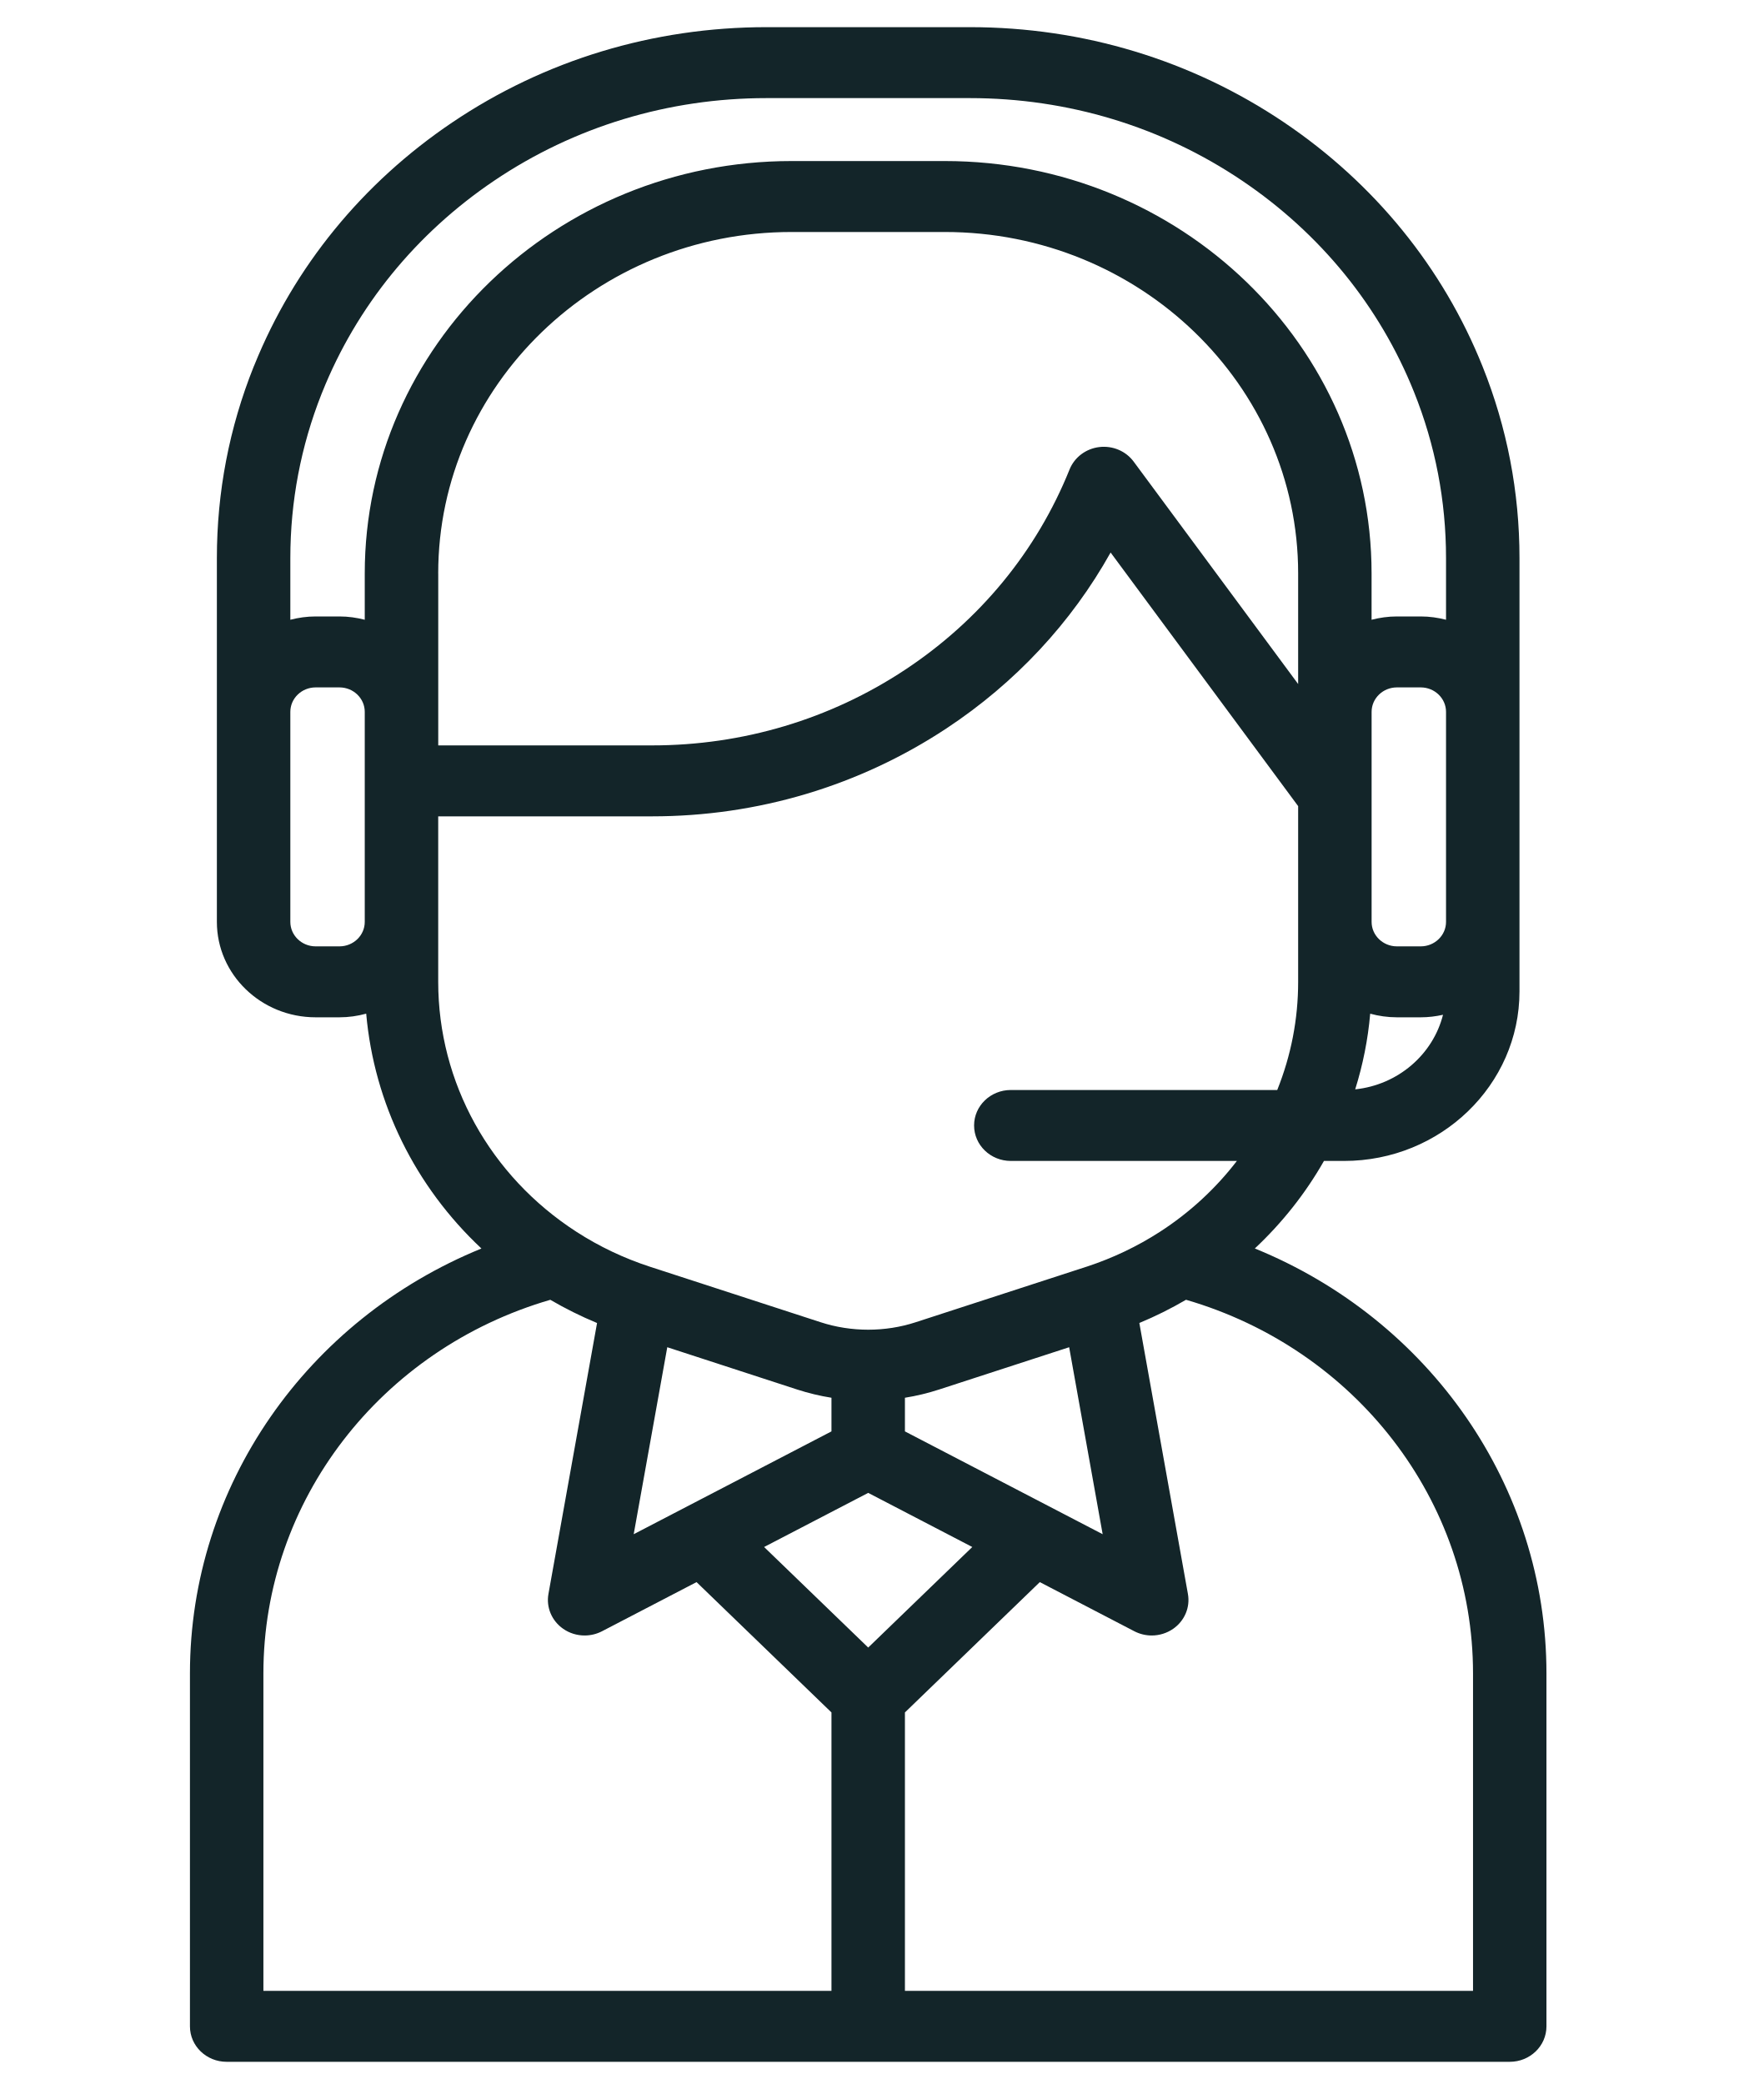
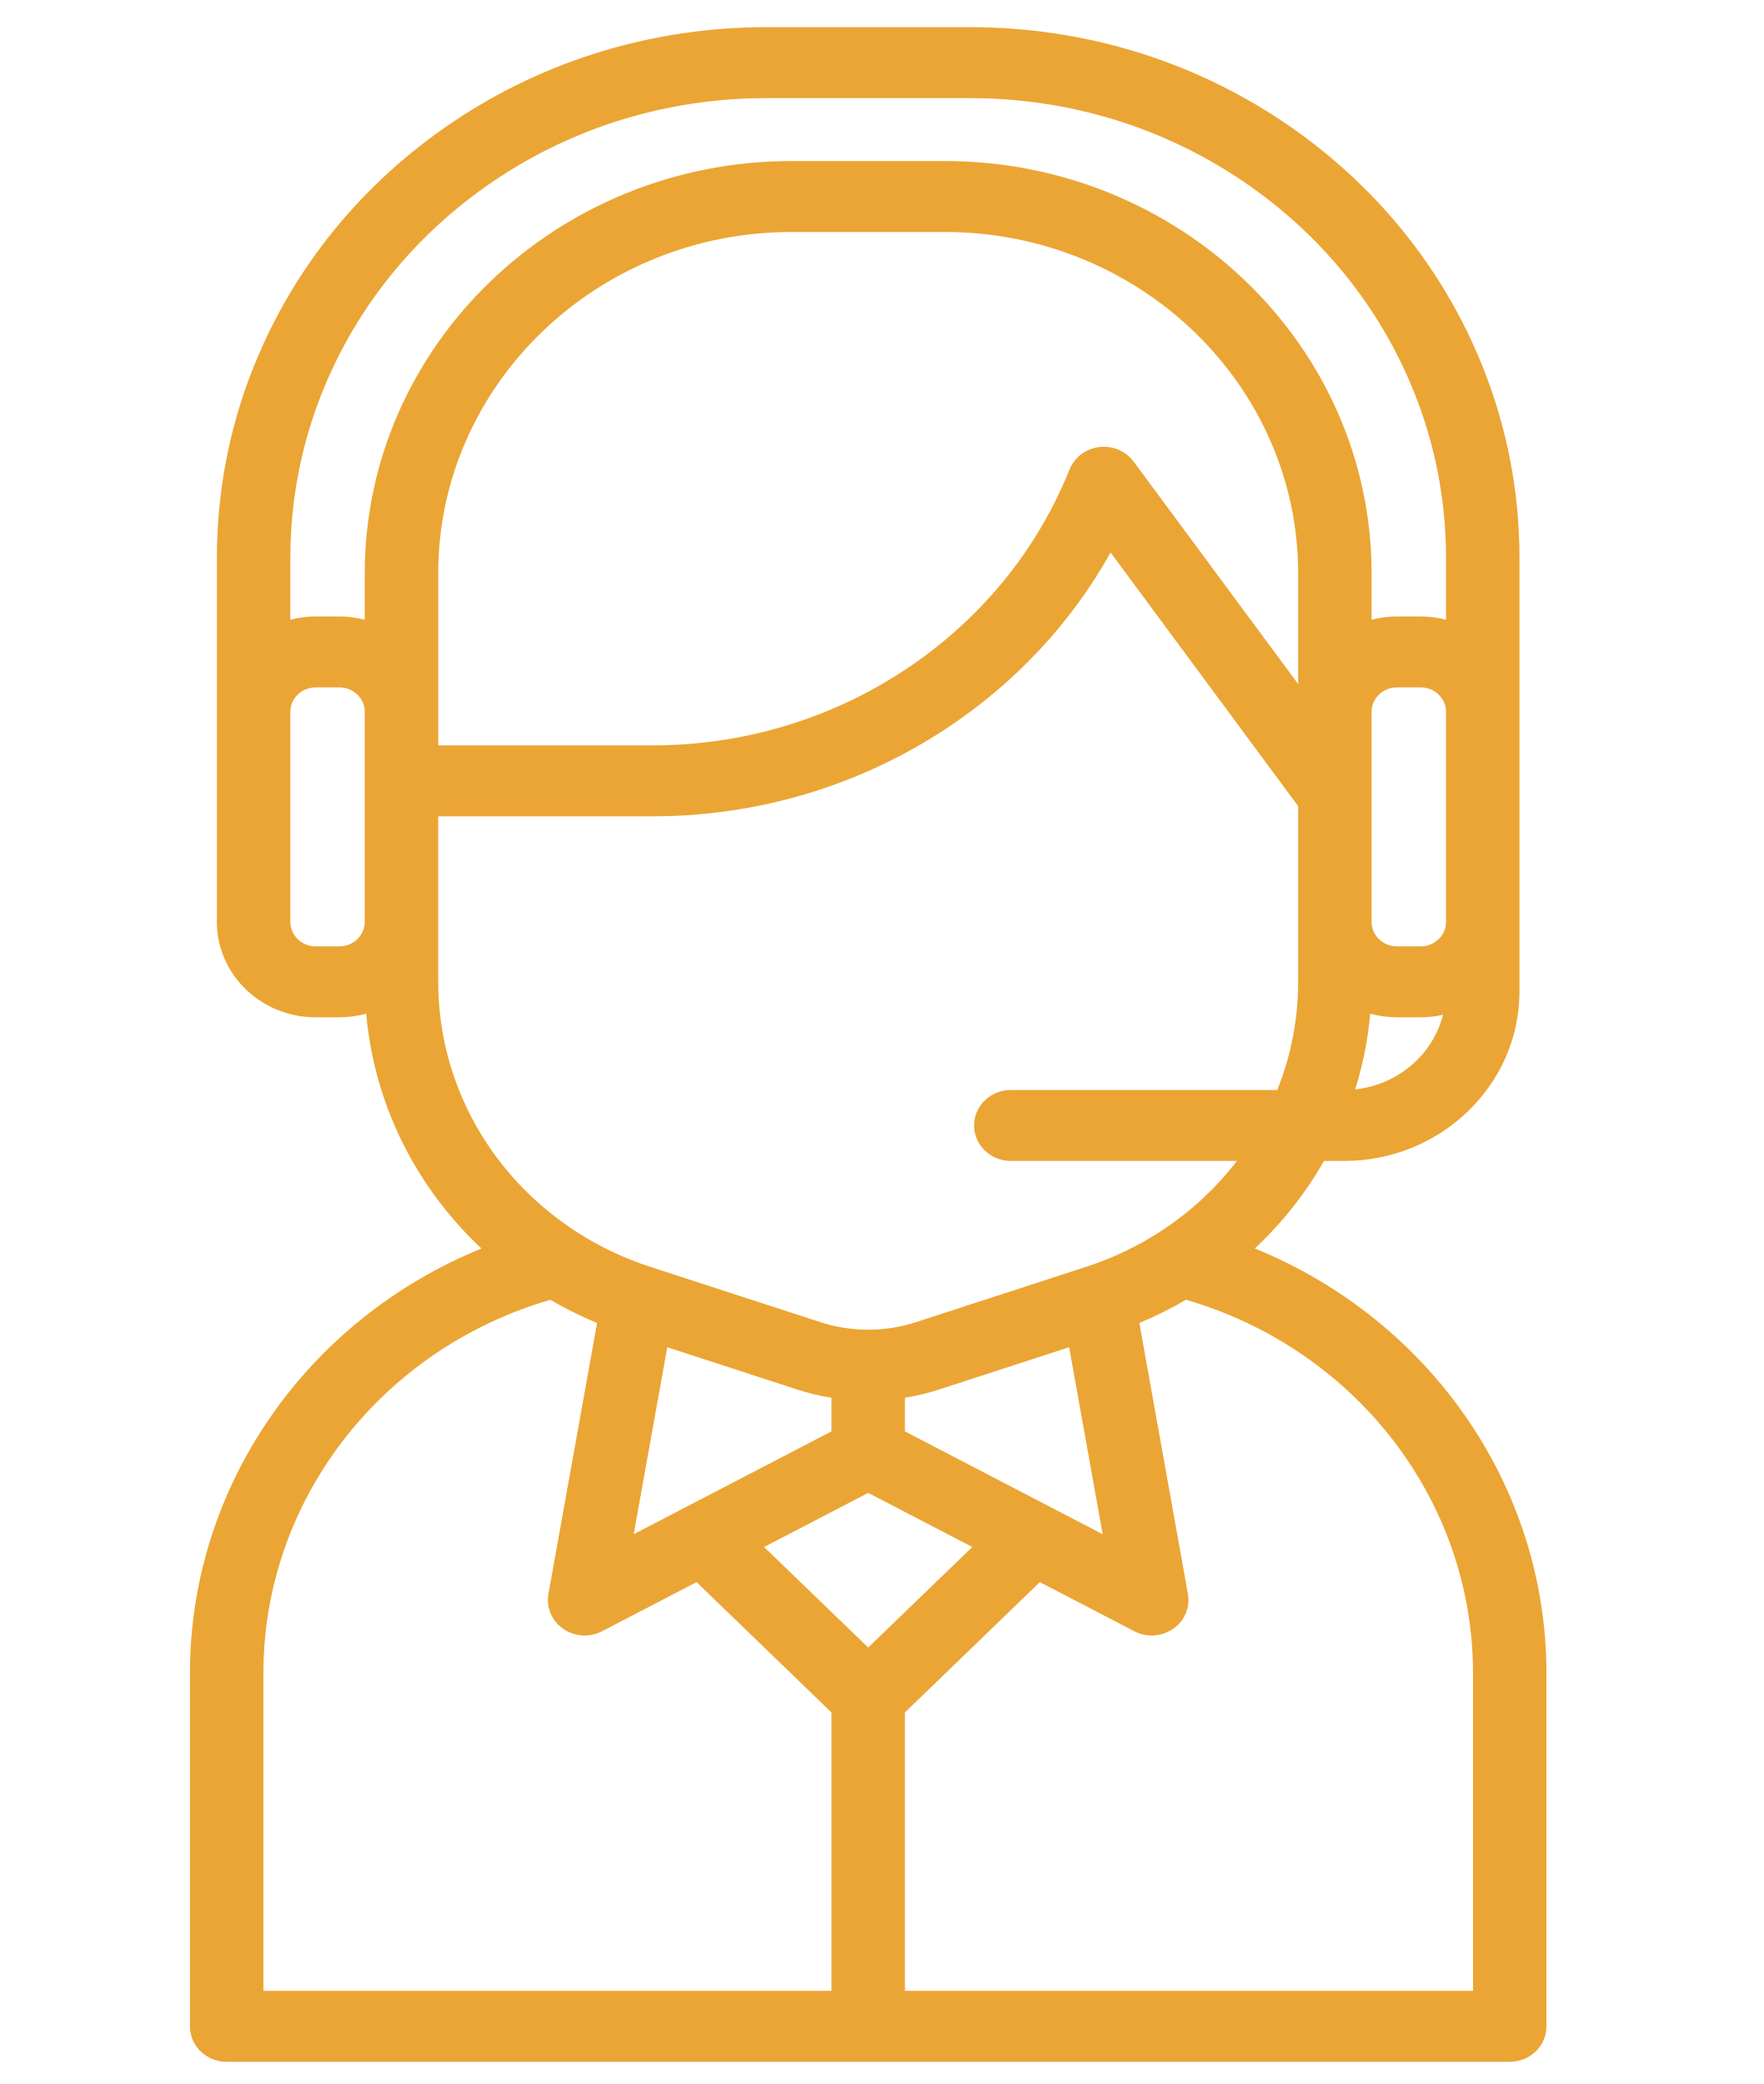
<svg xmlns="http://www.w3.org/2000/svg" width="55" height="65" viewBox="0 0 55 65" fill="none">
-   <path d="M39.136 38.94C39.989 38.14 40.717 37.221 41.292 36.21H41.918C44.935 36.21 47.39 33.838 47.39 30.922V17.407C47.39 15.346 47.003 13.336 46.239 11.431C45.005 8.348 42.863 5.716 40.047 3.817C37.165 1.874 33.777 0.847 30.249 0.847H23.905C20.377 0.847 16.989 1.874 14.106 3.818C11.306 5.706 9.174 8.319 7.937 11.378C7.928 11.396 7.92 11.414 7.913 11.433C7.15 13.339 6.764 15.349 6.764 17.407V28.754C6.764 30.395 8.145 31.73 9.844 31.73H10.587C10.876 31.73 11.155 31.689 11.421 31.616C11.668 34.413 12.95 37.007 15.015 38.941C9.572 41.16 5.924 46.346 5.924 52.192V63.202C5.924 63.813 6.437 64.308 7.069 64.308H47.086C47.719 64.308 48.231 63.813 48.231 63.202V52.192C48.232 46.344 44.582 41.158 39.136 38.94ZM42.266 33.977C42.507 33.209 42.664 32.421 42.734 31.617C42.999 31.689 43.278 31.73 43.567 31.73H44.31C44.549 31.73 44.781 31.701 45.005 31.651C44.692 32.889 43.604 33.836 42.266 33.977ZM45.099 22.561V28.754C45.099 29.175 44.745 29.517 44.31 29.517H43.567C43.132 29.517 42.778 29.174 42.778 28.754V22.203C42.778 21.782 43.132 21.44 43.567 21.44H44.31C44.745 21.44 45.099 21.782 45.099 22.203V22.561ZM11.376 28.754C11.376 29.175 11.022 29.517 10.587 29.517H9.844C9.409 29.517 9.055 29.174 9.055 28.754V22.561V22.203C9.055 21.782 9.409 21.44 9.844 21.44H10.587C11.022 21.44 11.376 21.782 11.376 22.203V28.754ZM11.376 17.884V19.33C11.124 19.265 10.86 19.227 10.587 19.227H9.844C9.571 19.227 9.307 19.265 9.055 19.33V17.407C9.055 15.641 9.383 13.918 10.03 12.282C10.037 12.265 10.044 12.249 10.051 12.231C11.12 9.561 12.976 7.279 15.417 5.633C17.913 3.95 20.849 3.06 23.905 3.06H30.249C33.305 3.06 36.24 3.95 38.736 5.633C41.177 7.278 43.033 9.56 44.102 12.23C44.764 13.879 45.099 15.621 45.099 17.407V19.33C44.846 19.265 44.583 19.227 44.31 19.227H43.566C43.293 19.227 43.03 19.265 42.777 19.33V17.884C42.777 10.792 36.806 5.023 29.467 5.023H24.687C17.347 5.023 11.376 10.792 11.376 17.884ZM13.667 17.884C13.667 12.013 18.611 7.236 24.687 7.236H29.467C35.543 7.236 40.487 12.013 40.487 17.884V21.335L35.358 14.399C35.114 14.068 34.701 13.893 34.283 13.944C33.866 13.995 33.511 14.263 33.358 14.642C32.334 17.188 30.559 19.349 28.226 20.891C25.893 22.434 23.165 23.249 20.338 23.249H13.668V17.884H13.667ZM13.667 30.623V28.754V25.462H20.337C23.628 25.462 26.803 24.513 29.52 22.718C31.67 21.297 33.414 19.423 34.638 17.233L40.487 25.143V28.754V30.624C40.487 31.79 40.266 32.921 39.835 33.997H31.526C30.893 33.997 30.38 34.492 30.38 35.103C30.38 35.715 30.893 36.21 31.526 36.21H38.576C37.915 37.071 37.104 37.821 36.174 38.421C35.473 38.874 34.711 39.237 33.908 39.502C33.898 39.505 33.888 39.508 33.879 39.511L28.558 41.241C27.607 41.551 26.55 41.551 25.596 41.241L20.276 39.511C19.461 39.246 18.689 38.879 17.98 38.421C15.28 36.678 13.667 33.764 13.667 30.623ZM34.39 47.852L28.223 44.645V43.596C28.585 43.538 28.941 43.452 29.289 43.339L33.345 42.02L34.39 47.852ZM25.932 43.596V44.645L19.764 47.852L20.811 42.02L24.865 43.34C25.214 43.453 25.571 43.538 25.932 43.596ZM25.932 62.095H8.215V52.192C8.215 46.807 11.871 42.082 17.163 40.541C17.631 40.814 18.118 41.056 18.621 41.265L17.105 49.715C17.03 50.132 17.208 50.554 17.564 50.802C17.763 50.941 17.997 51.011 18.234 51.011C18.419 51.011 18.606 50.967 18.776 50.879L21.724 49.346L25.932 53.411V62.095ZM23.831 48.251L27.078 46.563L30.324 48.251L27.078 51.387L23.831 48.251ZM45.941 62.095H28.223V53.411L32.43 49.346L35.378 50.879C35.548 50.967 35.734 51.011 35.92 51.011C36.156 51.011 36.391 50.94 36.59 50.802C36.946 50.554 37.124 50.132 37.049 49.715L35.534 41.264C36.037 41.055 36.523 40.813 36.99 40.54C42.284 42.082 45.941 46.806 45.941 52.192V62.095H45.941Z" fill="#132529" />
+   <g id="support_icon">
+     <path id="Vector" d="M39.136 38.94C39.989 38.14 40.717 37.221 41.292 36.21H41.918C44.935 36.21 47.39 33.838 47.39 30.922V17.407C47.39 15.346 47.003 13.336 46.239 11.431C45.005 8.348 42.863 5.716 40.047 3.817C37.165 1.874 33.777 0.847 30.249 0.847H23.905C20.377 0.847 16.989 1.874 14.106 3.818C11.306 5.706 9.174 8.319 7.937 11.378C7.928 11.396 7.92 11.414 7.913 11.433C7.15 13.339 6.764 15.349 6.764 17.407V28.754C6.764 30.395 8.145 31.73 9.844 31.73H10.587C10.876 31.73 11.155 31.689 11.421 31.616C11.668 34.413 12.95 37.007 15.015 38.941C9.572 41.16 5.924 46.346 5.924 52.192V63.202C5.924 63.813 6.437 64.308 7.069 64.308H47.086C47.719 64.308 48.231 63.813 48.231 63.202V52.192C48.232 46.344 44.582 41.158 39.136 38.94ZM42.266 33.977C42.507 33.209 42.664 32.421 42.734 31.617C42.999 31.689 43.278 31.73 43.567 31.73H44.31C44.549 31.73 44.781 31.701 45.005 31.651C44.692 32.889 43.604 33.836 42.266 33.977ZM45.099 22.561V28.754C45.099 29.175 44.745 29.517 44.31 29.517H43.567C43.132 29.517 42.778 29.174 42.778 28.754V22.203C42.778 21.782 43.132 21.44 43.567 21.44H44.31C44.745 21.44 45.099 21.782 45.099 22.203V22.561ZM11.376 28.754C11.376 29.175 11.022 29.517 10.587 29.517H9.844C9.409 29.517 9.055 29.174 9.055 28.754V22.561V22.203C9.055 21.782 9.409 21.44 9.844 21.44H10.587C11.022 21.44 11.376 21.782 11.376 22.203V28.754ZM11.376 17.884V19.33C11.124 19.265 10.86 19.227 10.587 19.227H9.844C9.571 19.227 9.307 19.265 9.055 19.33V17.407C9.055 15.641 9.383 13.918 10.03 12.282C10.037 12.265 10.044 12.249 10.051 12.231C11.12 9.561 12.976 7.279 15.417 5.633C17.913 3.95 20.849 3.06 23.905 3.06H30.249C33.305 3.06 36.24 3.95 38.736 5.633C41.177 7.278 43.033 9.56 44.102 12.23C44.764 13.879 45.099 15.621 45.099 17.407V19.33C44.846 19.265 44.583 19.227 44.31 19.227H43.566C43.293 19.227 43.03 19.265 42.777 19.33V17.884C42.777 10.792 36.806 5.023 29.467 5.023H24.687C17.347 5.023 11.376 10.792 11.376 17.884ZM13.667 17.884C13.667 12.013 18.611 7.236 24.687 7.236H29.467C35.543 7.236 40.487 12.013 40.487 17.884V21.335L35.358 14.399C35.114 14.068 34.701 13.893 34.283 13.944C33.866 13.995 33.511 14.263 33.358 14.642C32.334 17.188 30.559 19.349 28.226 20.891C25.893 22.434 23.165 23.249 20.338 23.249H13.668V17.884H13.667ZM13.667 30.623V28.754V25.462H20.337C23.628 25.462 26.803 24.513 29.52 22.718C31.67 21.297 33.414 19.423 34.638 17.233L40.487 25.143V28.754V30.624C40.487 31.79 40.266 32.921 39.835 33.997H31.526C30.893 33.997 30.38 34.492 30.38 35.103C30.38 35.715 30.893 36.21 31.526 36.21H38.576C37.915 37.071 37.104 37.821 36.174 38.421C35.473 38.874 34.711 39.237 33.908 39.502C33.898 39.505 33.888 39.508 33.879 39.511L28.558 41.241C27.607 41.551 26.55 41.551 25.596 41.241L20.276 39.511C19.461 39.246 18.689 38.879 17.98 38.421C15.28 36.678 13.667 33.764 13.667 30.623ZM34.39 47.852L28.223 44.645V43.596C28.585 43.538 28.941 43.452 29.289 43.339L33.345 42.02L34.39 47.852ZM25.932 43.596V44.645L19.764 47.852L20.811 42.02L24.865 43.34C25.214 43.453 25.571 43.538 25.932 43.596ZM25.932 62.095H8.215V52.192C8.215 46.807 11.871 42.082 17.163 40.541C17.631 40.814 18.118 41.056 18.621 41.265L17.105 49.715C17.03 50.132 17.208 50.554 17.564 50.802C17.763 50.941 17.997 51.011 18.234 51.011C18.419 51.011 18.606 50.967 18.776 50.879L21.724 49.346L25.932 53.411V62.095ZM23.831 48.251L27.078 46.563L30.324 48.251L27.078 51.387L23.831 48.251ZM45.941 62.095H28.223V53.411L32.43 49.346L35.378 50.879C35.548 50.967 35.734 51.011 35.92 51.011C36.156 51.011 36.391 50.94 36.59 50.802C36.946 50.554 37.124 50.132 37.049 49.715L35.534 41.264C36.037 41.055 36.523 40.813 36.99 40.54C42.284 42.082 45.941 46.806 45.941 52.192V62.095H45.941Z" fill="#EBA534" />
+   </g>
</svg>
